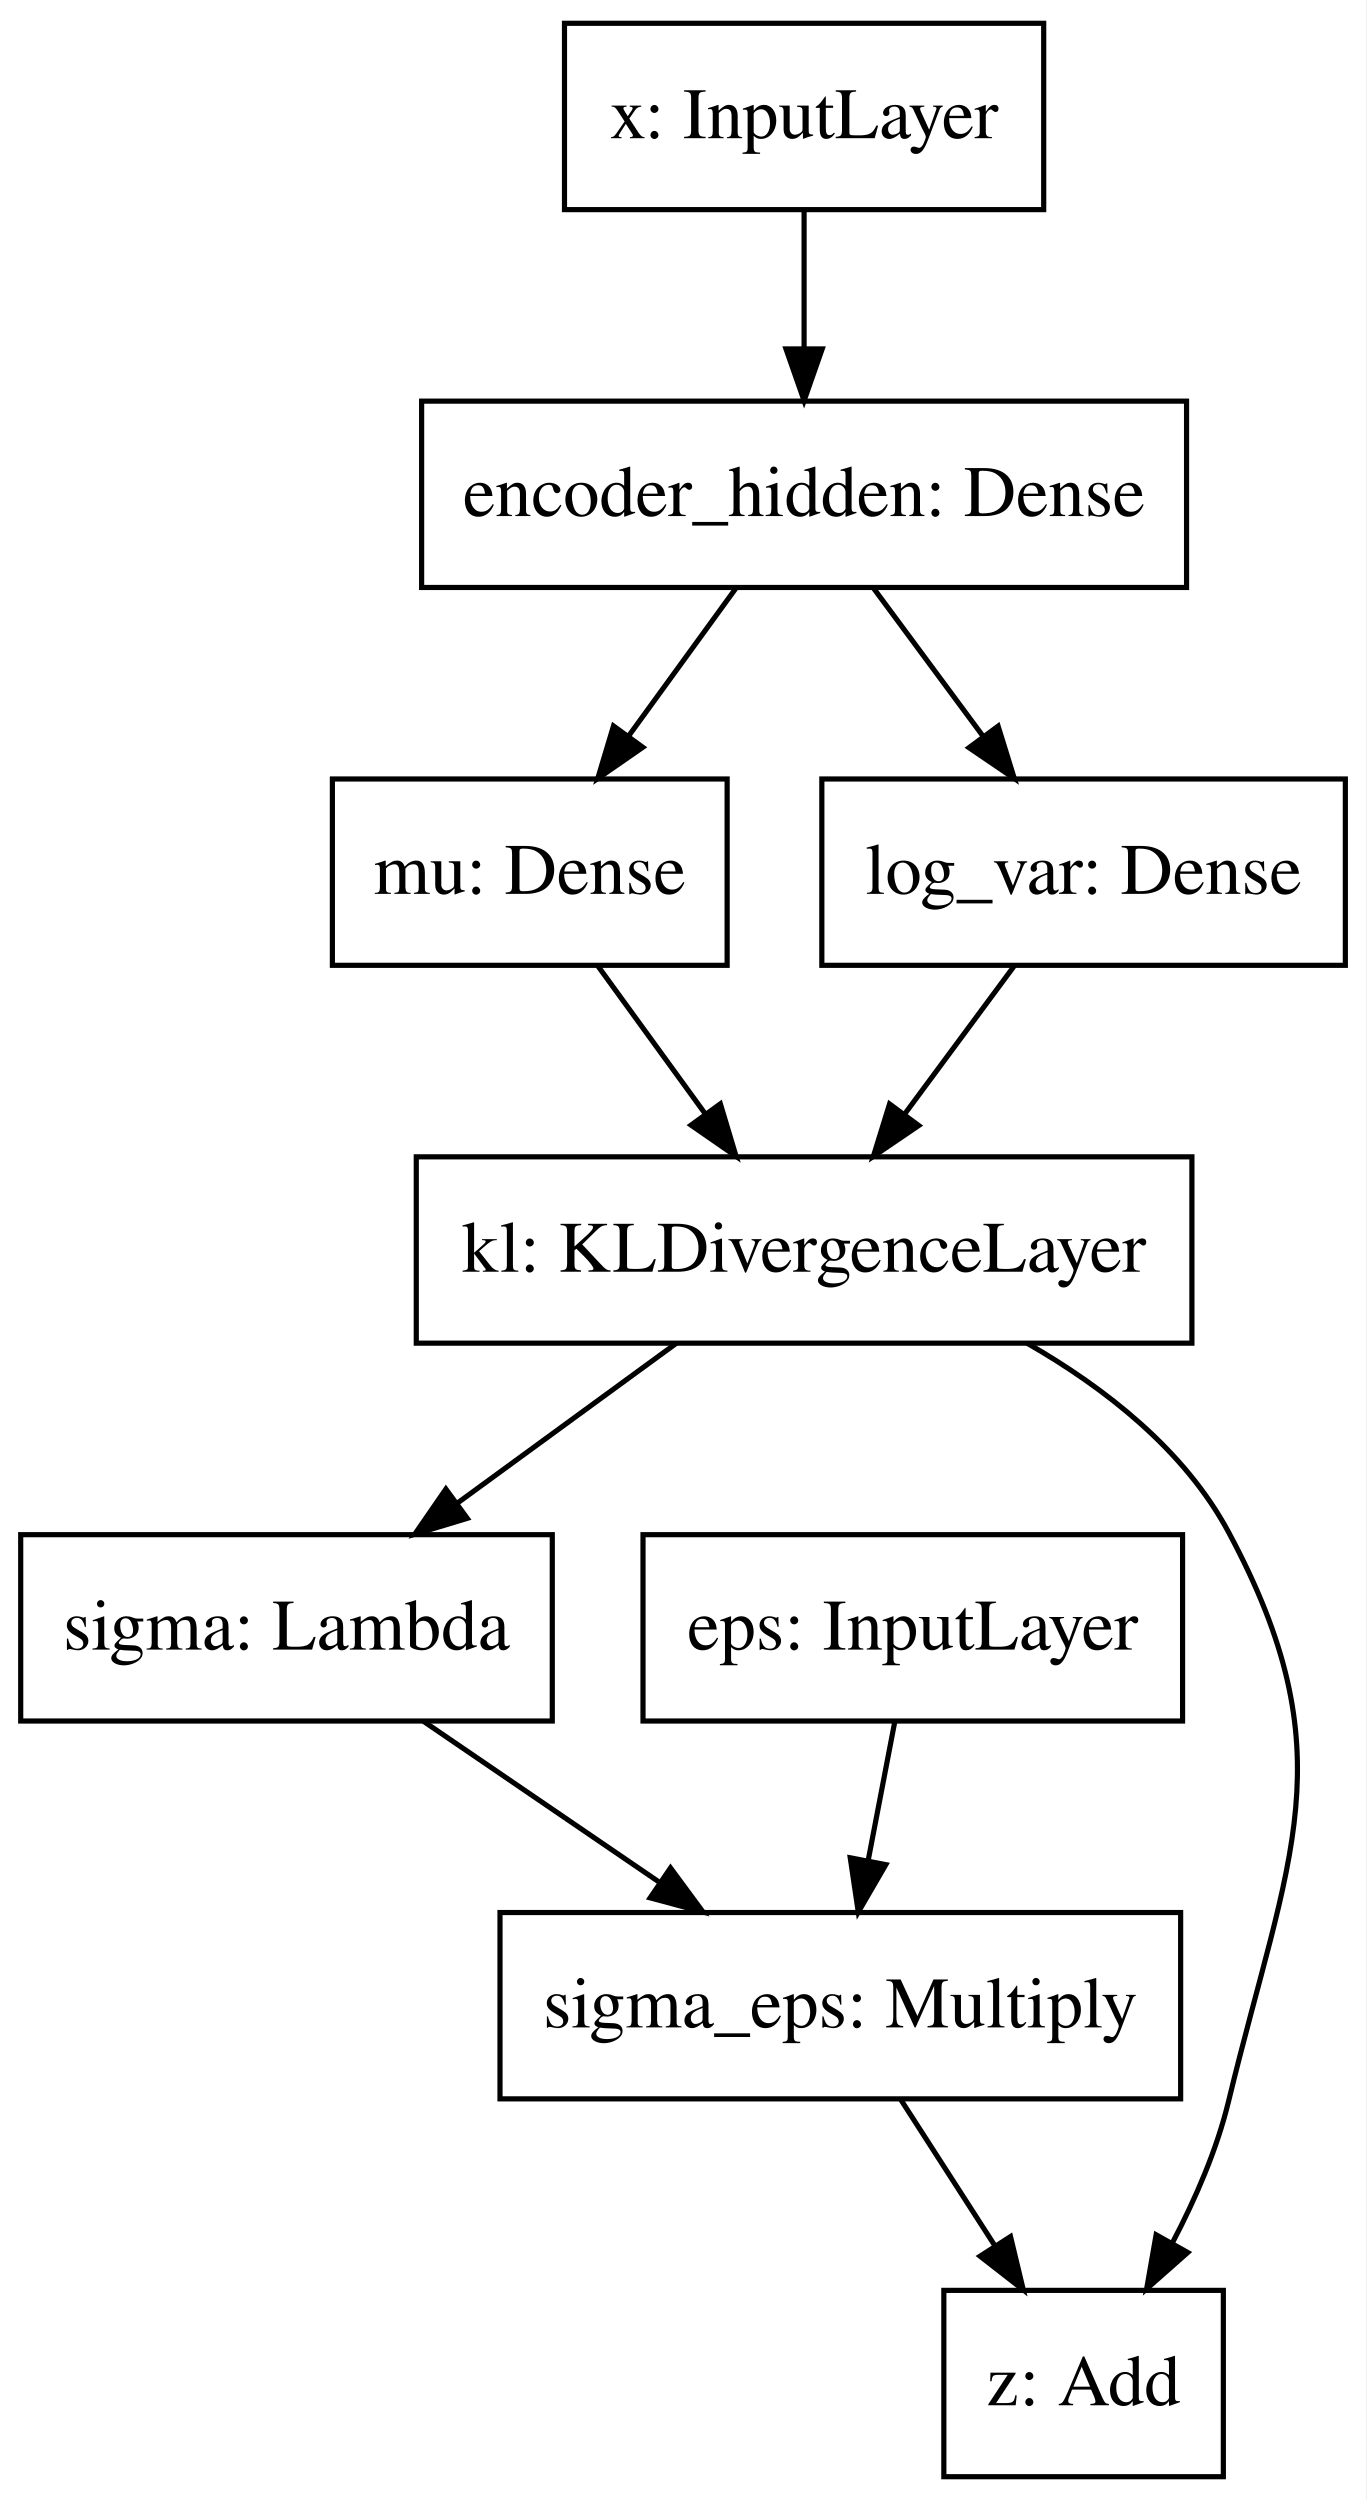
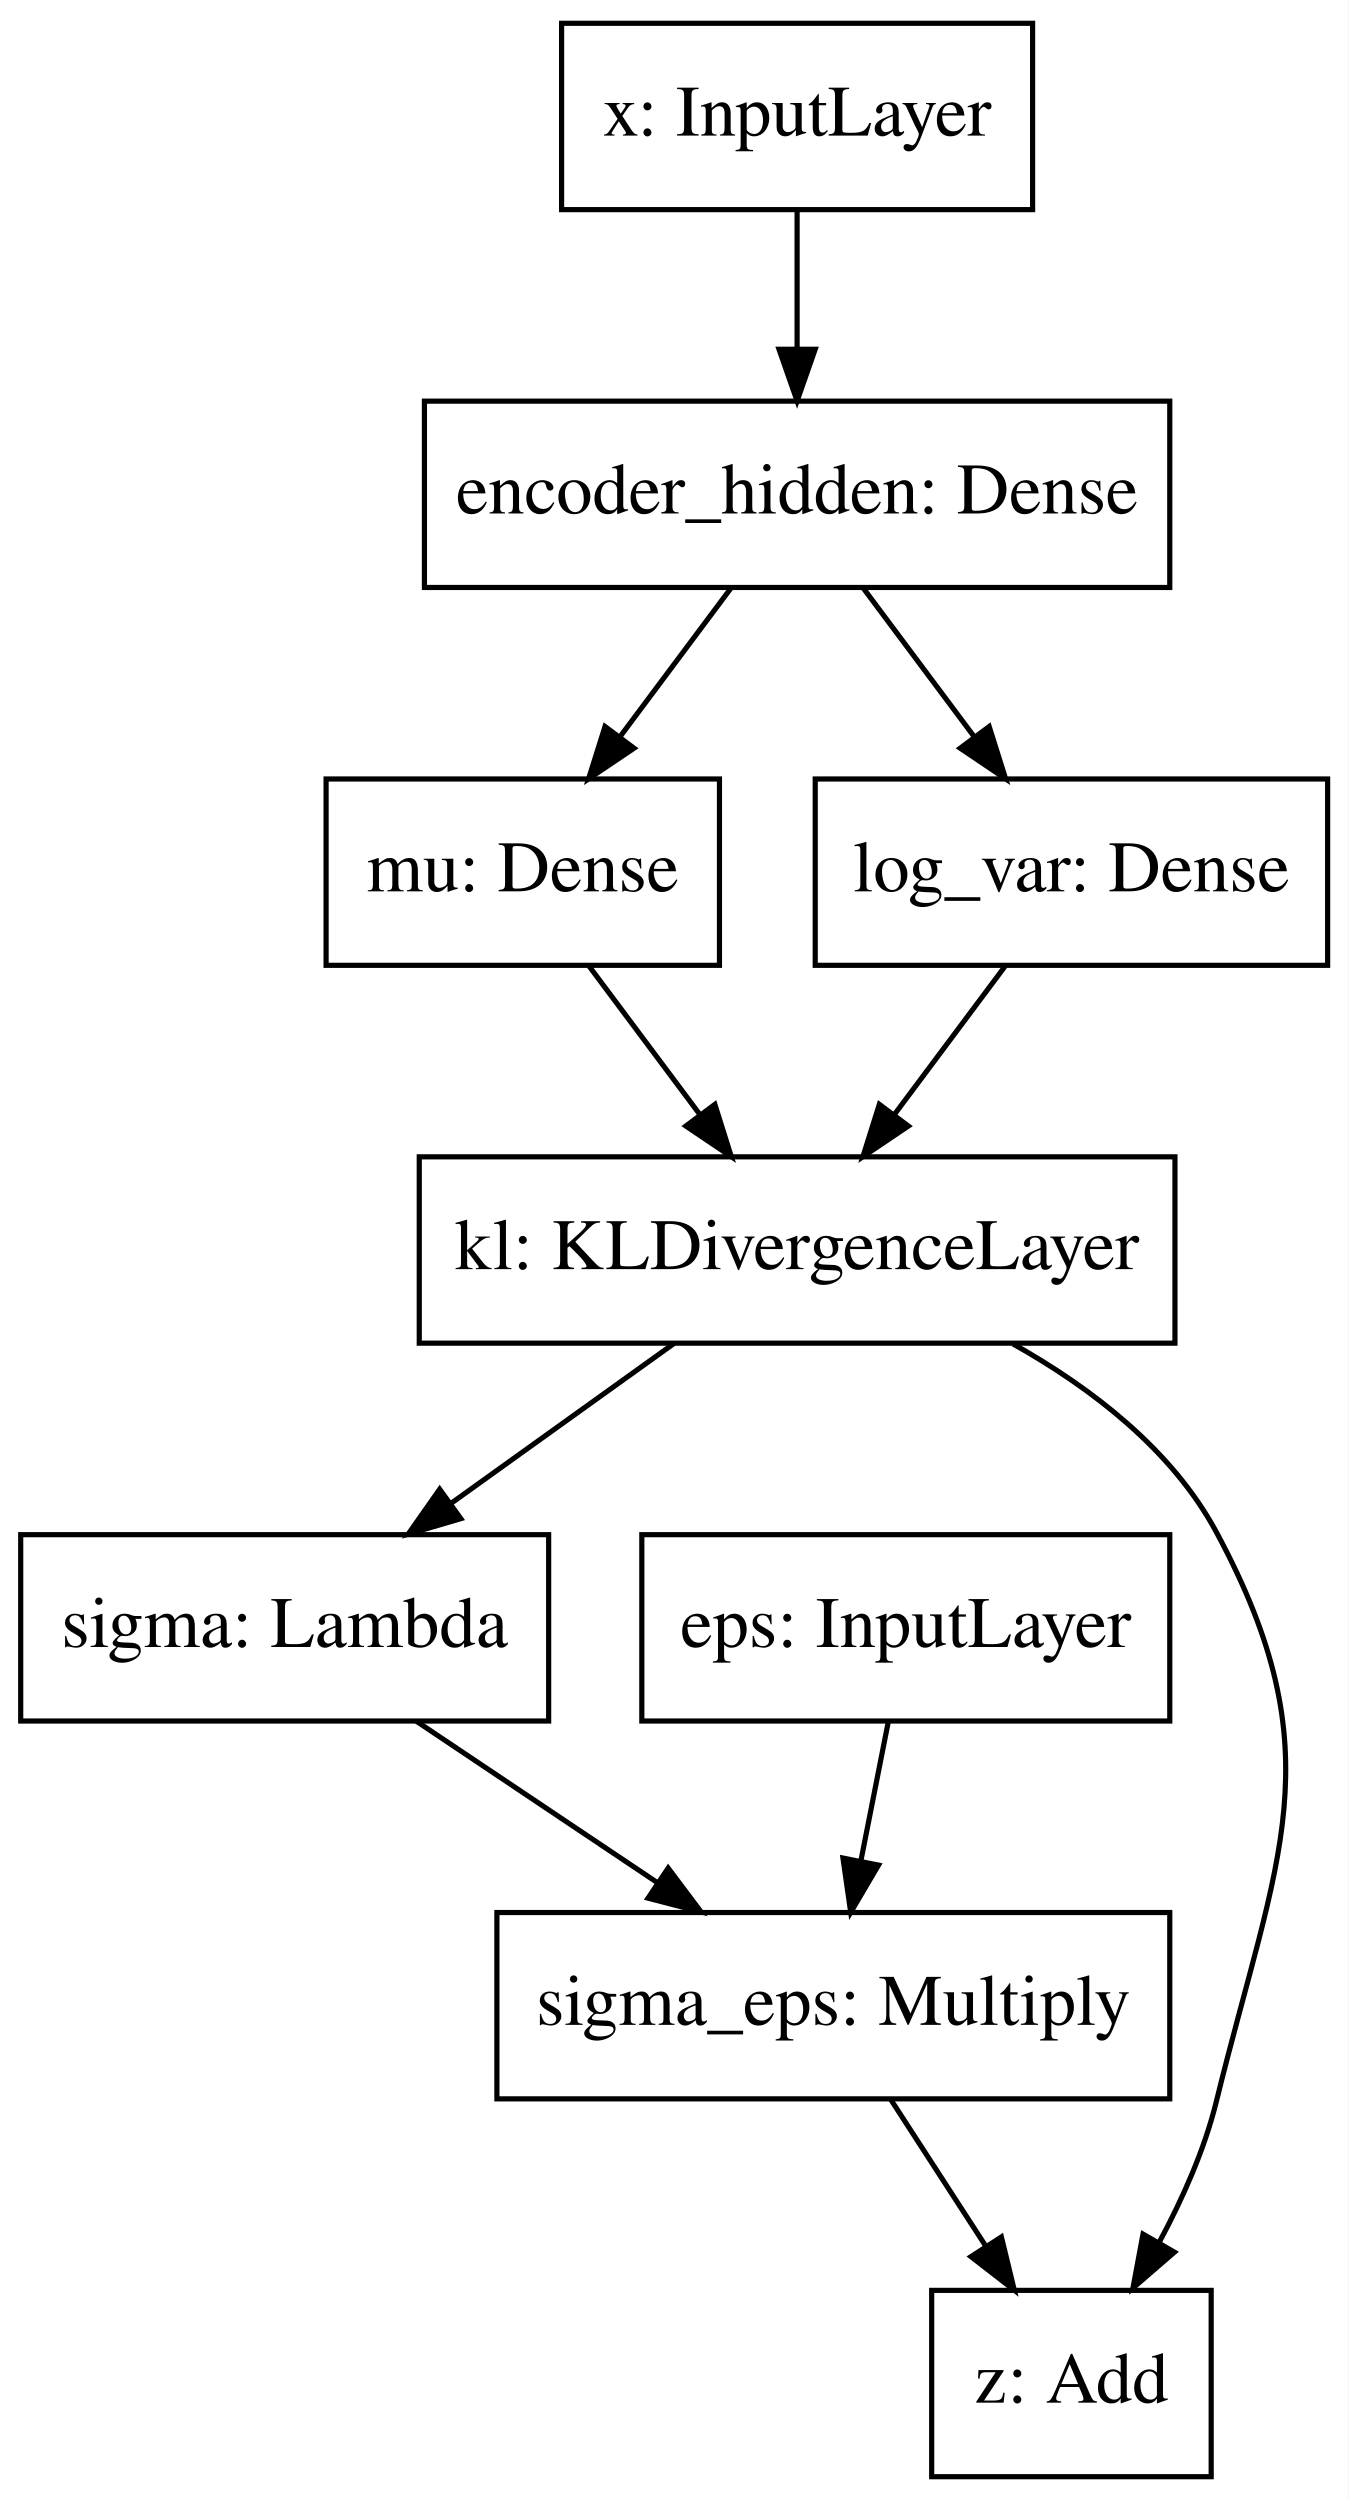
- <svg xmlns="http://www.w3.org/2000/svg" viewBox="0.00 0.00 263.92 483.00" viewport="0 0 218px 400px">
+ <svg xmlns="http://www.w3.org/2000/svg" viewBox="0.00 0.00 260.50 483.00" viewport="0 0 216px 400px">
  <g id="graph0" class="graph" transform="scale(1 1) rotate(0) translate(4 479)">
-     <polygon fill="#ffffff" stroke="transparent" points="-4,4 -4,-479 259.921,-479 259.921,4 -4,4" />
+     <polygon fill="white" stroke="none" points="-4,4 -4,-479 256.5,-479 256.5,4 -4,4" />
    <g id="node1" class="node">
-       <polygon fill="none" stroke="#000000" points="105.059,-438.5 105.059,-474.5 197.642,-474.5 197.642,-438.5 105.059,-438.5" />
-       <text text-anchor="middle" x="151.35" y="-452.3" font-family="Times,serif" font-size="14.00" fill="#000000">x: InputLayer</text>
+       <polygon fill="none" stroke="black" points="104.5,-438.5 104.5,-474.5 195.5,-474.5 195.5,-438.5 104.5,-438.5" />
+       <text text-anchor="middle" x="150" y="-452.8" font-family="Times,serif" font-size="14.00">x: InputLayer</text>
    </g>
    <g id="node2" class="node">
-       <polygon fill="none" stroke="#000000" points="77.459,-365.5 77.459,-401.5 225.242,-401.5 225.242,-365.5 77.459,-365.5" />
-       <text text-anchor="middle" x="151.35" y="-379.3" font-family="Times,serif" font-size="14.00" fill="#000000">encoder_hidden: Dense</text>
+       <polygon fill="none" stroke="black" points="78,-365.5 78,-401.5 222,-401.5 222,-365.5 78,-365.5" />
+       <text text-anchor="middle" x="150" y="-379.8" font-family="Times,serif" font-size="14.00">encoder_hidden: Dense</text>
    </g>
    <g id="edge1" class="edge">
-       <path fill="none" stroke="#000000" d="M151.35,-438.455C151.35,-430.383 151.35,-420.676 151.35,-411.682" />
-       <polygon fill="#000000" stroke="#000000" points="154.85,-411.59 151.35,-401.59 147.85,-411.59 154.85,-411.59" />
+       <path fill="none" stroke="black" d="M150,-438.313C150,-430.289 150,-420.547 150,-411.569" />
+       <polygon fill="black" stroke="black" points="153.5,-411.529 150,-401.529 146.5,-411.529 153.5,-411.529" />
    </g>
    <g id="node3" class="node">
-       <polygon fill="none" stroke="#000000" points="60.217,-292.5 60.217,-328.5 136.483,-328.5 136.483,-292.5 60.217,-292.5" />
-       <text text-anchor="middle" x="98.35" y="-306.3" font-family="Times,serif" font-size="14.00" fill="#000000">mu: Dense</text>
+       <polygon fill="none" stroke="black" points="59,-292.5 59,-328.5 135,-328.5 135,-292.5 59,-292.5" />
+       <text text-anchor="middle" x="97" y="-306.8" font-family="Times,serif" font-size="14.00">mu: Dense</text>
    </g>
    <g id="edge2" class="edge">
-       <path fill="none" stroke="#000000" d="M138.249,-365.455C132.006,-356.856 124.417,-346.403 117.54,-336.932" />
-       <polygon fill="#000000" stroke="#000000" points="120.192,-334.626 111.484,-328.59 114.527,-338.739 120.192,-334.626" />
+       <path fill="none" stroke="black" d="M137.17,-365.313C130.79,-356.766 122.955,-346.269 115.903,-336.823" />
+       <polygon fill="black" stroke="black" points="118.498,-334.449 109.712,-328.529 112.889,-338.636 118.498,-334.449" />
    </g>
    <g id="node4" class="node">
-       <polygon fill="none" stroke="#000000" points="154.779,-292.5 154.779,-328.5 255.921,-328.5 255.921,-292.5 154.779,-292.5" />
-       <text text-anchor="middle" x="205.35" y="-306.3" font-family="Times,serif" font-size="14.00" fill="#000000">log_var: Dense</text>
+       <polygon fill="none" stroke="black" points="153.5,-292.5 153.5,-328.5 252.5,-328.5 252.5,-292.5 153.5,-292.5" />
+       <text text-anchor="middle" x="203" y="-306.8" font-family="Times,serif" font-size="14.00">log_var: Dense</text>
    </g>
    <g id="edge3" class="edge">
-       <path fill="none" stroke="#000000" d="M164.698,-365.455C171.124,-356.769 178.949,-346.19 186.012,-336.642" />
-       <polygon fill="#000000" stroke="#000000" points="188.835,-338.711 191.968,-328.59 183.207,-334.548 188.835,-338.711" />
+       <path fill="none" stroke="black" d="M162.83,-365.313C169.21,-356.766 177.045,-346.269 184.097,-336.823" />
+       <polygon fill="black" stroke="black" points="187.111,-338.636 190.288,-328.529 181.502,-334.449 187.111,-338.636" />
    </g>
    <g id="node5" class="node">
-       <polygon fill="none" stroke="#000000" points="76.423,-219.5 76.423,-255.5 226.277,-255.5 226.277,-219.5 76.423,-219.5" />
-       <text text-anchor="middle" x="151.35" y="-233.3" font-family="Times,serif" font-size="14.00" fill="#000000">kl: KLDivergenceLayer</text>
+       <polygon fill="none" stroke="black" points="77,-219.5 77,-255.5 223,-255.5 223,-219.5 77,-219.5" />
+       <text text-anchor="middle" x="150" y="-233.8" font-family="Times,serif" font-size="14.00">kl: KLDivergenceLayer</text>
    </g>
    <g id="edge4" class="edge">
-       <path fill="none" stroke="#000000" d="M111.451,-292.455C117.694,-283.856 125.283,-273.403 132.16,-263.932" />
-       <polygon fill="#000000" stroke="#000000" points="135.173,-265.739 138.216,-255.59 129.509,-261.626 135.173,-265.739" />
+       <path fill="none" stroke="black" d="M109.83,-292.313C116.21,-283.766 124.045,-273.269 131.097,-263.823" />
+       <polygon fill="black" stroke="black" points="134.111,-265.636 137.288,-255.529 128.502,-261.449 134.111,-265.636" />
    </g>
    <g id="edge5" class="edge">
-       <path fill="none" stroke="#000000" d="M192.002,-292.455C185.576,-283.769 177.751,-273.19 170.688,-263.642" />
-       <polygon fill="#000000" stroke="#000000" points="173.493,-261.548 164.732,-255.59 167.865,-265.711 173.493,-261.548" />
+       <path fill="none" stroke="black" d="M190.17,-292.313C183.79,-283.766 175.955,-273.269 168.903,-263.823" />
+       <polygon fill="black" stroke="black" points="171.498,-261.449 162.712,-255.529 165.889,-265.636 171.498,-261.449" />
    </g>
    <g id="node6" class="node">
-       <polygon fill="none" stroke="#000000" points="0,-146.5 0,-182.5 102.7,-182.5 102.7,-146.5 0,-146.5" />
-       <text text-anchor="middle" x="51.35" y="-160.3" font-family="Times,serif" font-size="14.00" fill="#000000">sigma: Lambda</text>
+       <polygon fill="none" stroke="black" points="0,-146.5 0,-182.5 102,-182.5 102,-146.5 0,-146.5" />
+       <text text-anchor="middle" x="51" y="-160.8" font-family="Times,serif" font-size="14.00">sigma: Lambda</text>
    </g>
    <g id="edge6" class="edge">
-       <path fill="none" stroke="#000000" d="M126.631,-219.455C113.89,-210.155 98.178,-198.684 84.409,-188.633" />
-       <polygon fill="#000000" stroke="#000000" points="86.272,-185.66 76.131,-182.59 82.145,-191.313 86.272,-185.66" />
+       <path fill="none" stroke="black" d="M126.287,-219.494C113.402,-210.253 97.282,-198.692 83.269,-188.642" />
+       <polygon fill="black" stroke="black" points="85.029,-185.597 74.863,-182.614 80.949,-191.286 85.029,-185.597" />
    </g>
    <g id="node9" class="node">
-       <polygon fill="none" stroke="#000000" points="178.35,-.5 178.35,-36.5 232.35,-36.5 232.35,-.5 178.35,-.5" />
-       <text text-anchor="middle" x="205.324" y="-14.3" font-family="Times,serif" font-size="14.00" fill="#000000">z: Add</text>
+       <polygon fill="none" stroke="black" points="176,-0.5 176,-36.5 230,-36.5 230,-0.5 176,-0.5" />
+       <text text-anchor="middle" x="203" y="-14.8" font-family="Times,serif" font-size="14.00">z: Add</text>
    </g>
    <g id="edge9" class="edge">
-       <path fill="none" stroke="#000000" d="M194.431,-219.495C209.551,-210.829 224.87,-198.819 233.35,-183 256.449,-139.912 244.843,-120.519 233.35,-73 231.097,-63.685 226.962,-54.176 222.549,-45.764" />
-       <polygon fill="#000000" stroke="#000000" points="225.471,-43.818 217.533,-36.801 219.362,-47.237 225.471,-43.818" />
+       <path fill="none" stroke="black" d="M191.695,-219.365C206.905,-210.833 222.457,-198.881 231,-183 254.161,-139.945 242.672,-120.475 231,-73 228.709,-63.68 224.475,-54.185 219.982,-45.83" />
+       <polygon fill="black" stroke="black" points="222.901,-43.885 214.888,-36.954 216.83,-47.369 222.901,-43.885" />
    </g>
    <g id="node8" class="node">
-       <polygon fill="none" stroke="#000000" points="92.6,-73.5 92.6,-109.5 224.1,-109.5 224.1,-73.5 92.6,-73.5" />
-       <text text-anchor="middle" x="158.35" y="-87.3" font-family="Times,serif" font-size="14.00" fill="#000000">sigma_eps: Multiply</text>
+       <polygon fill="none" stroke="black" points="92,-73.5 92,-109.5 222,-109.5 222,-73.5 92,-73.5" />
+       <text text-anchor="middle" x="157" y="-87.8" font-family="Times,serif" font-size="14.00">sigma_eps: Multiply</text>
    </g>
    <g id="edge7" class="edge">
-       <path fill="none" stroke="#000000" d="M77.799,-146.455C91.561,-137.067 108.562,-125.468 123.393,-115.349" />
-       <polygon fill="#000000" stroke="#000000" points="125.546,-118.117 131.834,-109.59 121.601,-112.335 125.546,-118.117" />
+       <path fill="none" stroke="black" d="M76.39,-146.494C90.316,-137.166 107.771,-125.474 122.874,-115.358" />
+       <polygon fill="black" stroke="black" points="125.09,-118.087 131.45,-109.614 121.194,-112.271 125.09,-118.087" />
    </g>
    <g id="node7" class="node">
-       <polygon fill="none" stroke="#000000" points="120.228,-146.5 120.228,-182.5 224.473,-182.5 224.473,-146.5 120.228,-146.5" />
-       <text text-anchor="middle" x="172.35" y="-160.3" font-family="Times,serif" font-size="14.00" fill="#000000">eps: InputLayer</text>
+       <polygon fill="none" stroke="black" points="120,-146.5 120,-182.5 222,-182.5 222,-146.5 120,-146.5" />
+       <text text-anchor="middle" x="171" y="-160.8" font-family="Times,serif" font-size="14.00">eps: InputLayer</text>
    </g>
    <g id="edge8" class="edge">
-       <path fill="none" stroke="#000000" d="M168.889,-146.455C167.341,-138.383 165.48,-128.676 163.755,-119.682" />
-       <polygon fill="#000000" stroke="#000000" points="167.14,-118.752 161.82,-109.59 160.266,-120.071 167.14,-118.752" />
+       <path fill="none" stroke="black" d="M167.611,-146.313C166.029,-138.289 164.108,-128.547 162.338,-119.569" />
+       <polygon fill="black" stroke="black" points="165.726,-118.663 160.358,-109.529 158.859,-120.017 165.726,-118.663" />
    </g>
    <g id="edge10" class="edge">
-       <path fill="none" stroke="#000000" d="M169.968,-73.455C175.448,-64.944 182.097,-54.617 188.146,-45.222" />
-       <polygon fill="#000000" stroke="#000000" points="191.232,-46.893 193.703,-36.59 185.347,-43.104 191.232,-46.893" />
+       <path fill="none" stroke="black" d="M168.135,-73.313C173.616,-64.853 180.335,-54.483 186.406,-45.112" />
+       <polygon fill="black" stroke="black" points="189.467,-46.825 191.967,-36.529 183.592,-43.018 189.467,-46.825" />
    </g>
  </g>
</svg>
